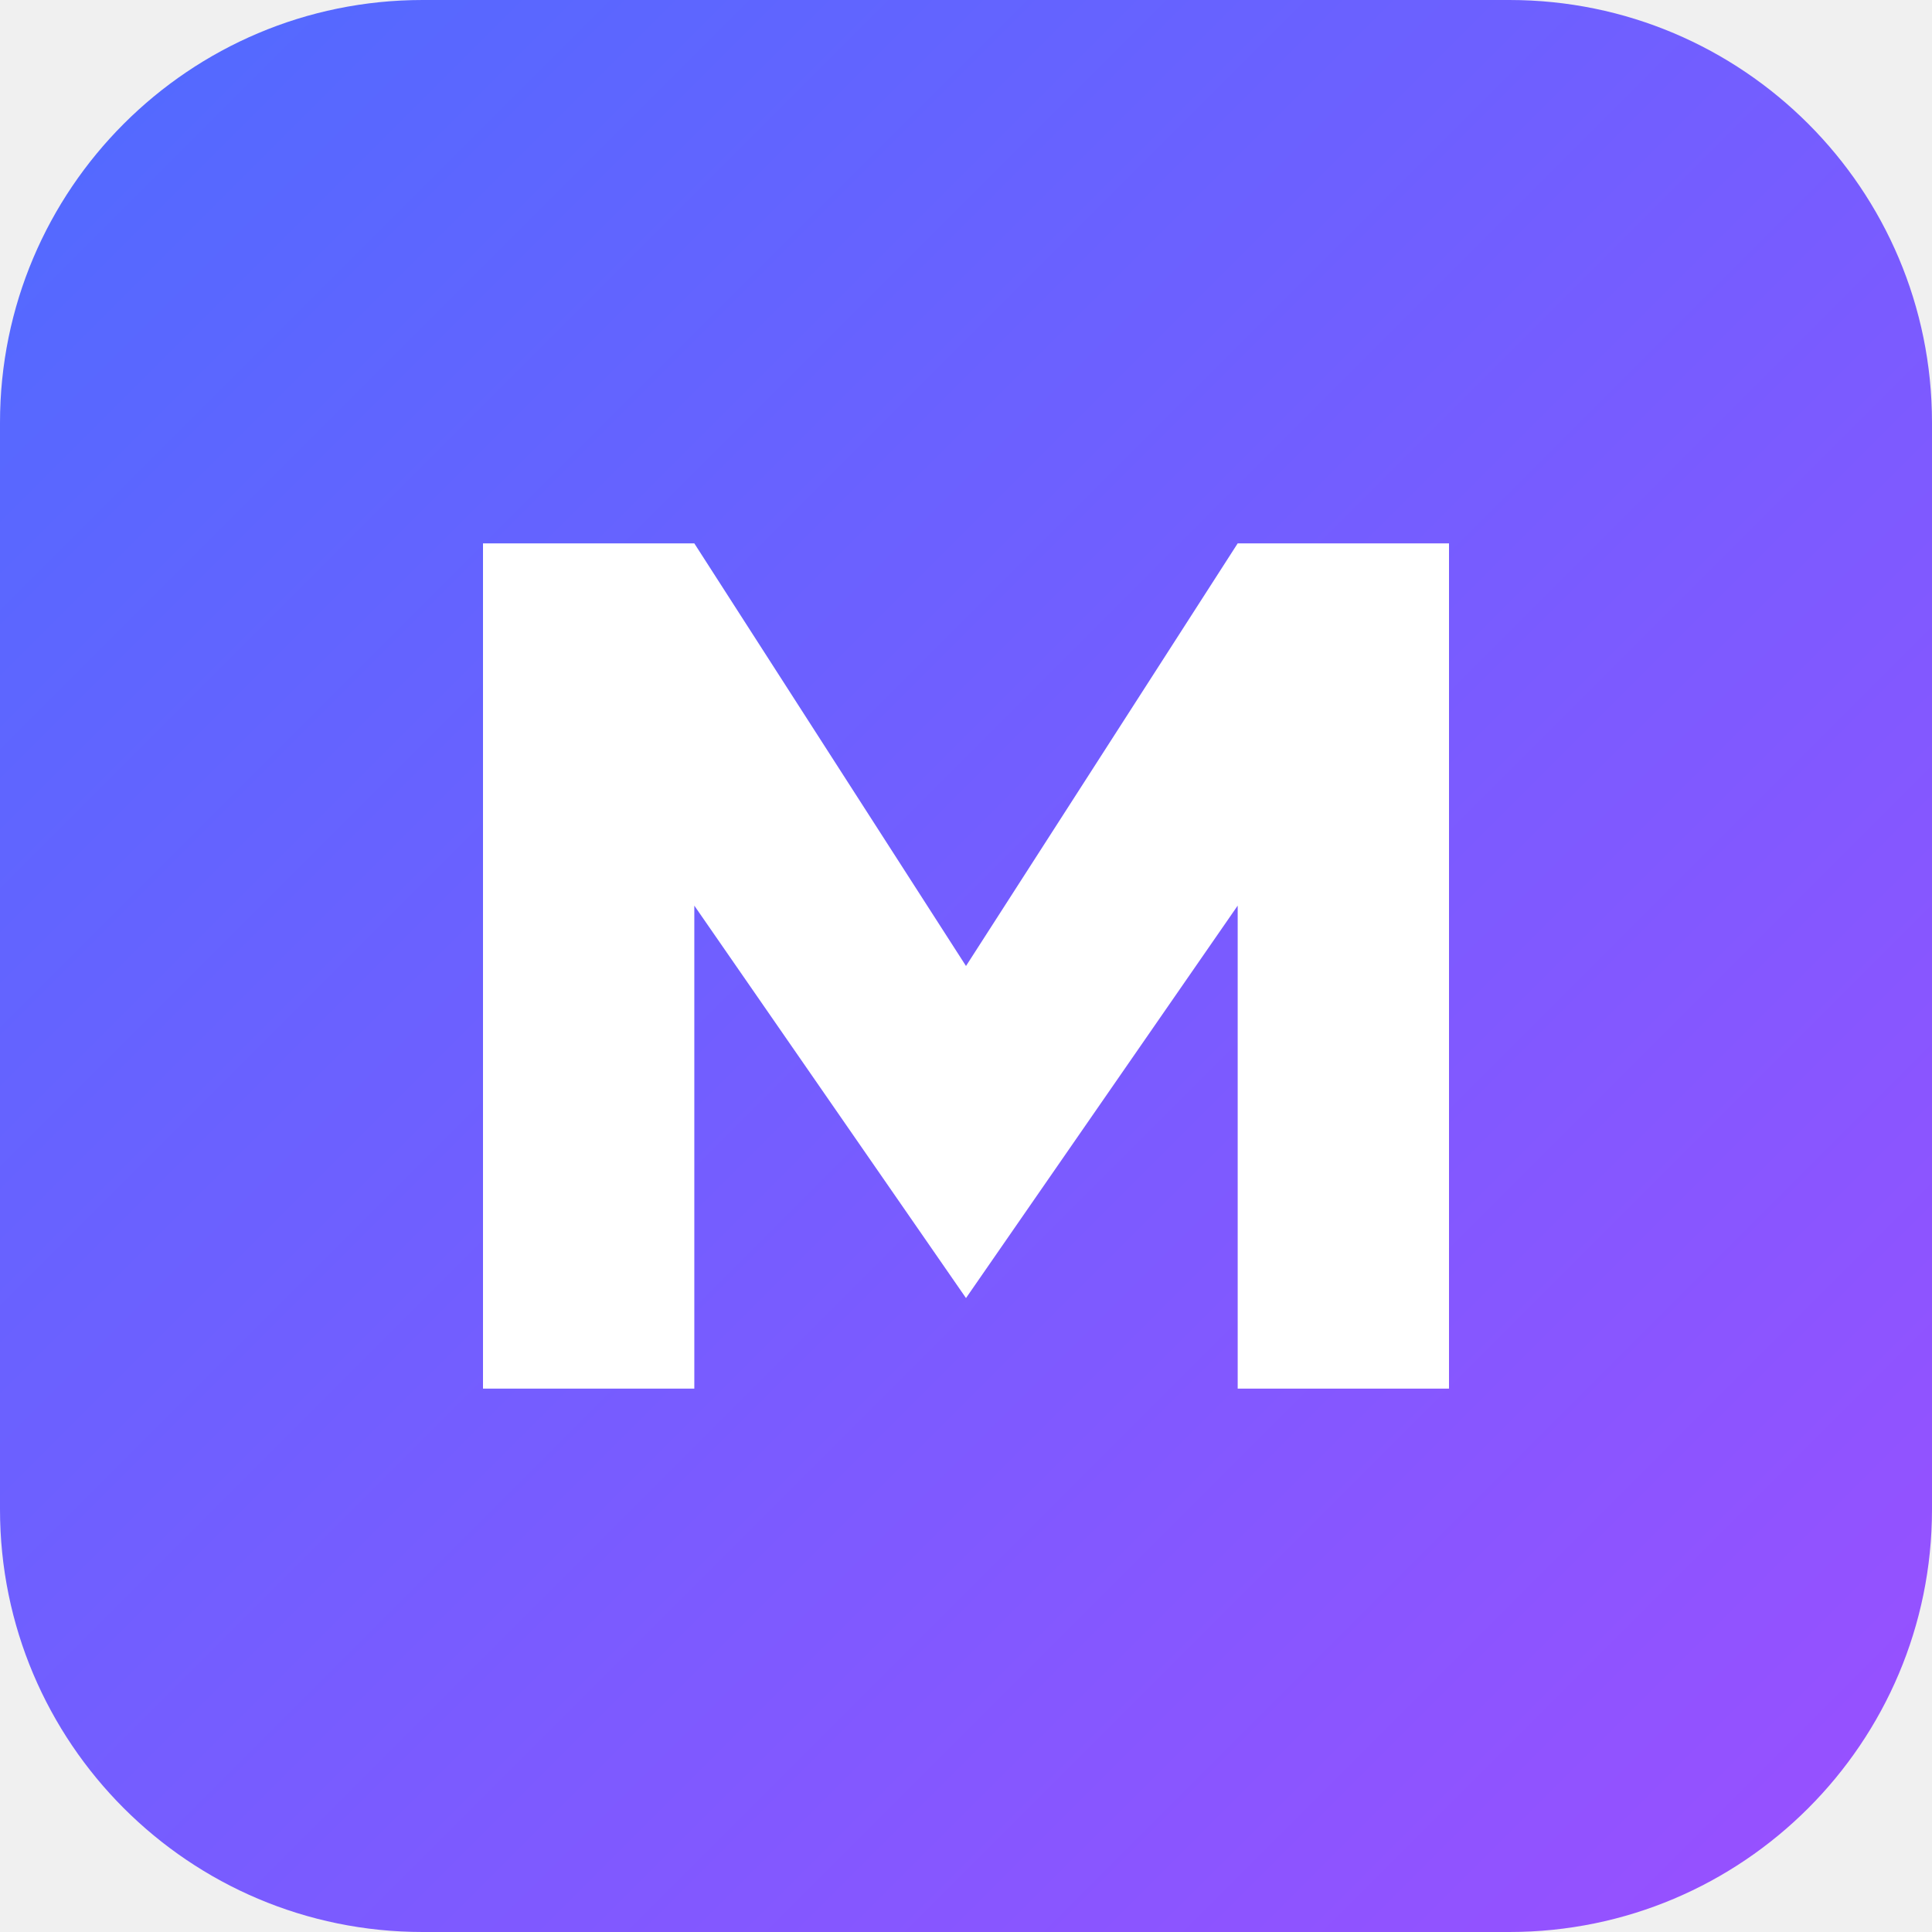
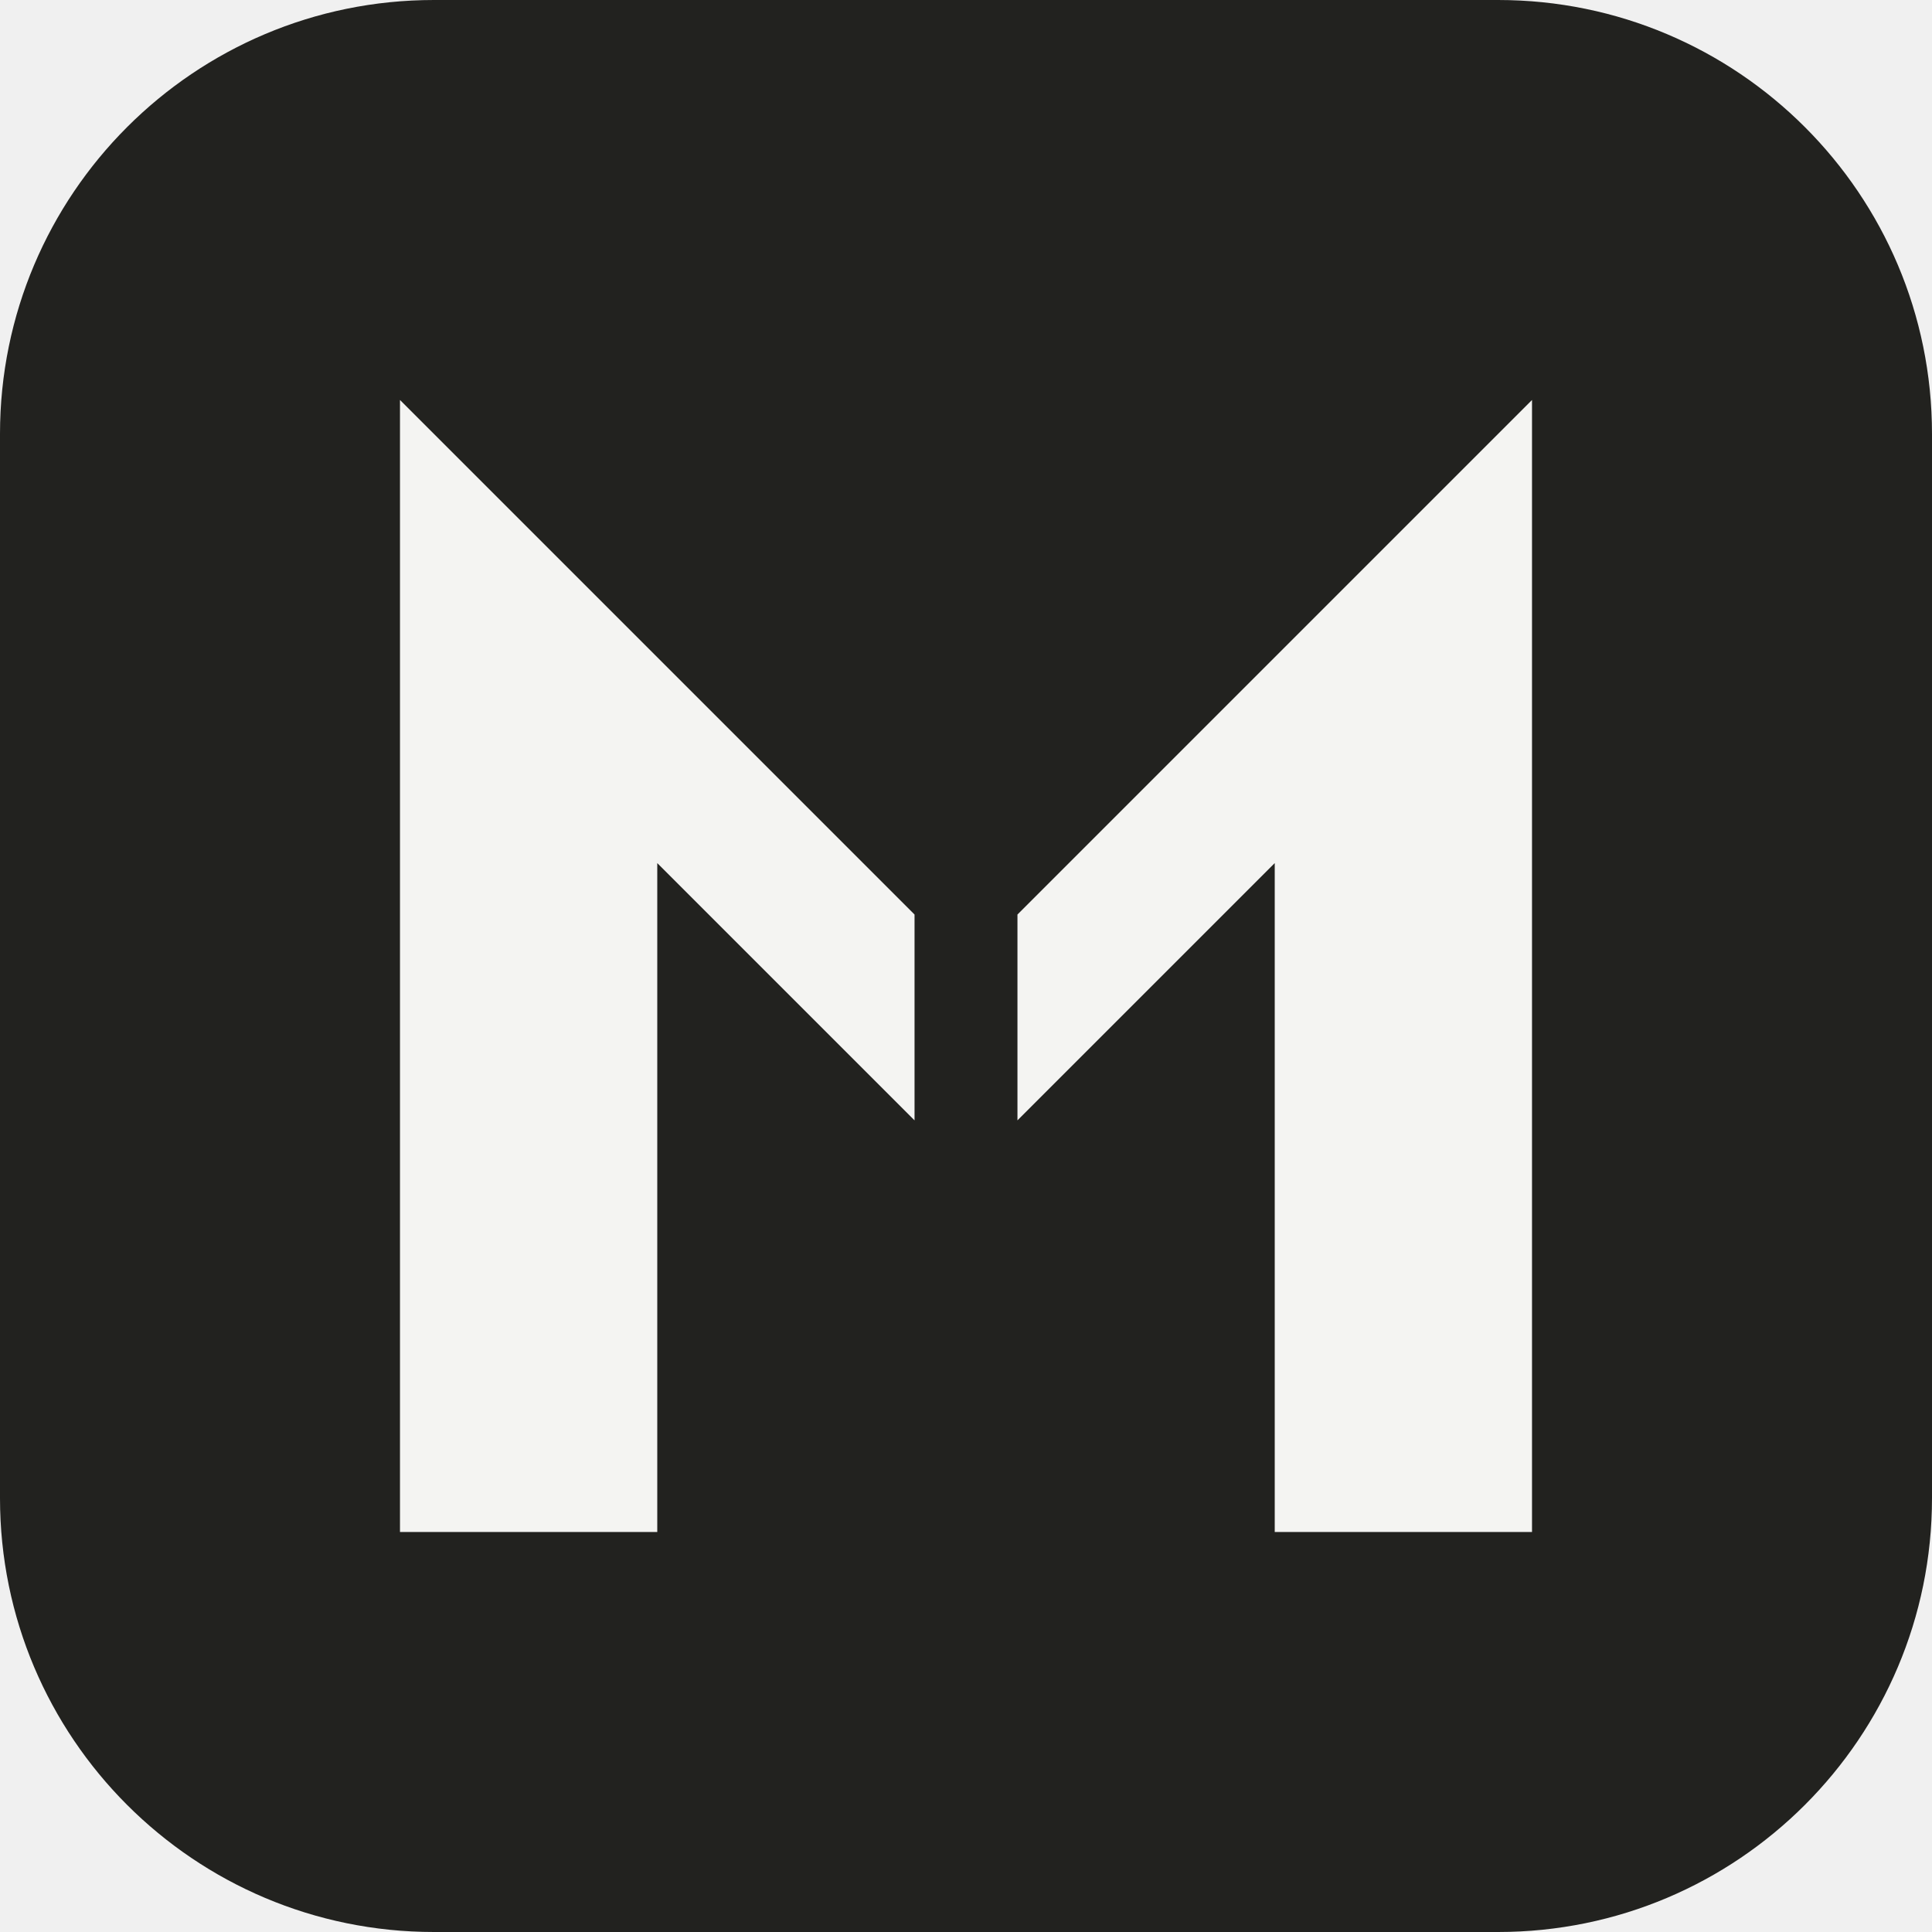
- <svg xmlns="http://www.w3.org/2000/svg" viewBox="0 0 64 64">
-   <defs>
-     <linearGradient id="g" x1="0" y1="0" x2="1" y2="1">
-       <stop offset="0" stop-color="#4f6bff" />
-       <stop offset="1" stop-color="#9b4fff" />
-     </linearGradient>
-   </defs>
-   <rect width="64" height="64" rx="14" fill="url(#g)" />
-   <path d="M16 46V18h7l9 14 9-14h7v28h-7V30l-9 13-9-13v16z" fill="#fff" />
+ <svg xmlns="http://www.w3.org/2000/svg" viewBox="0 0 1024 1024" width="1024" height="1024" role="img" aria-label="MAP app icon">
+   <rect width="1024" height="1024" rx="230" fill="#22221F" />
+   <g transform="translate(75.636 102.909) scale(13.63636)">
+     <path d="M10 52 V8 L30 28 V36 L20 26 V52 Z" fill="#F4F4F2" />
+     <path d="M34 28 L54 8 V52 H44 V26 L34 36 Z" fill="#F4F4F2" />
+   </g>
</svg>
